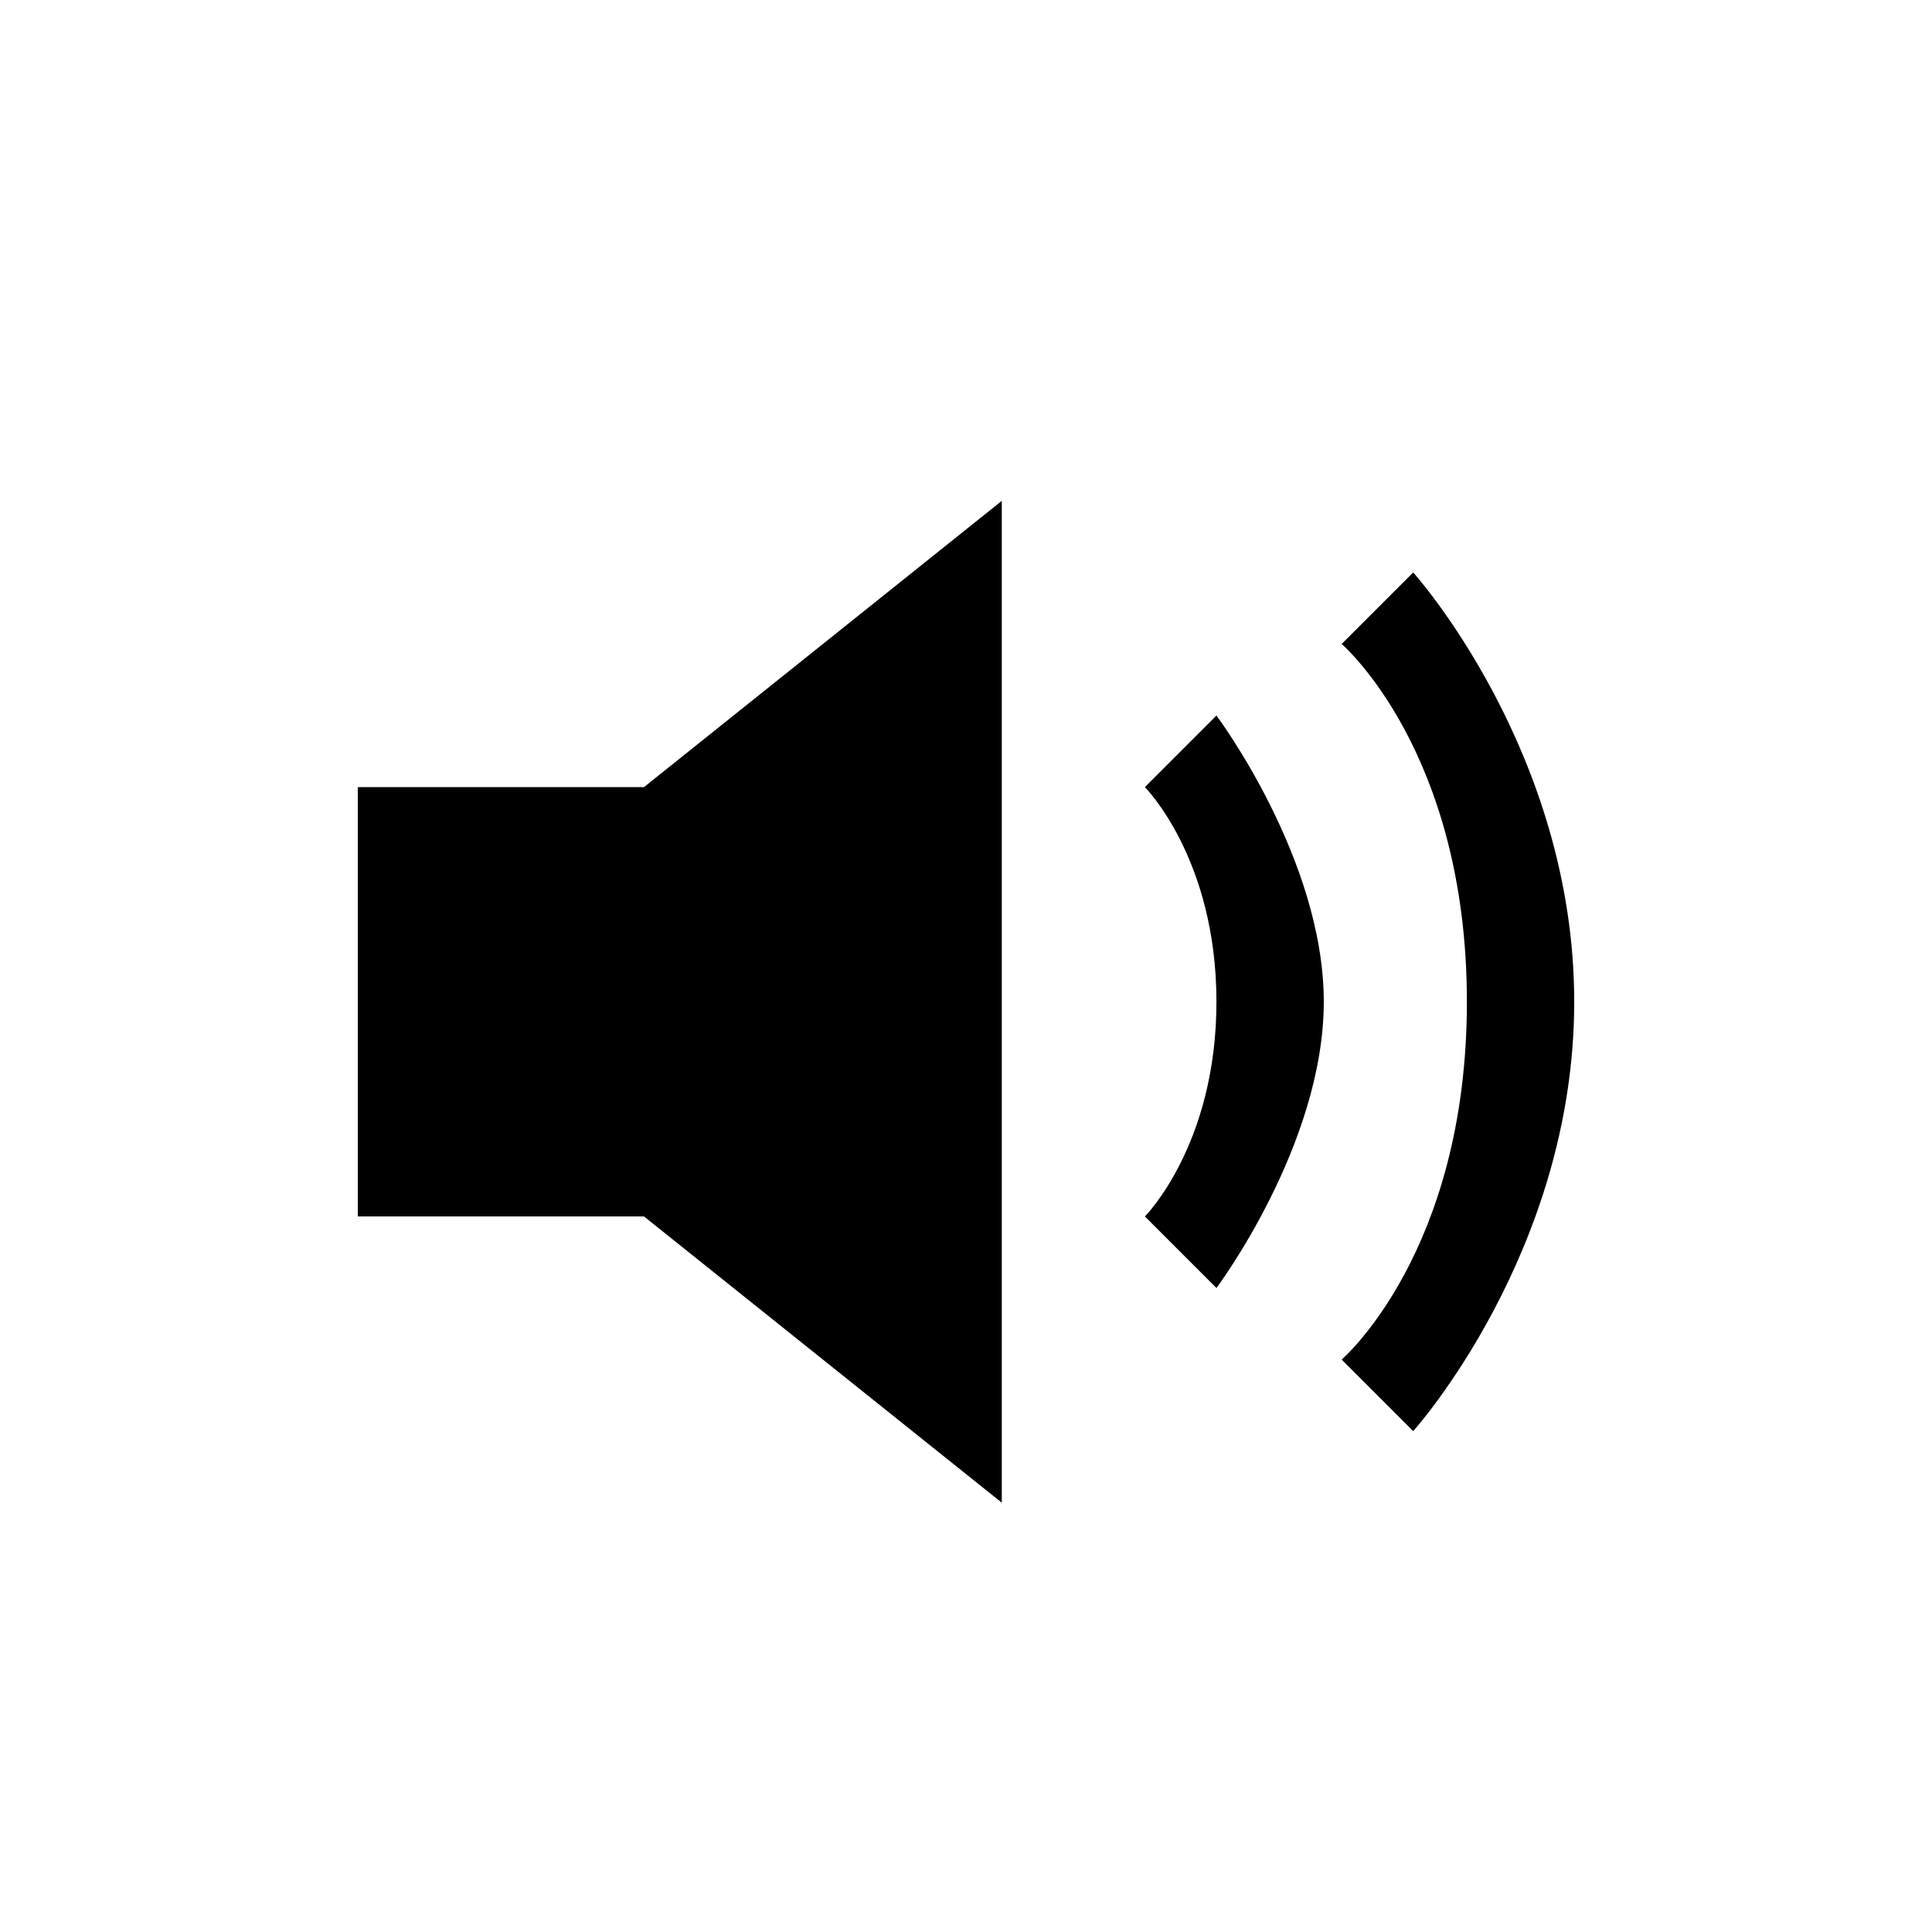
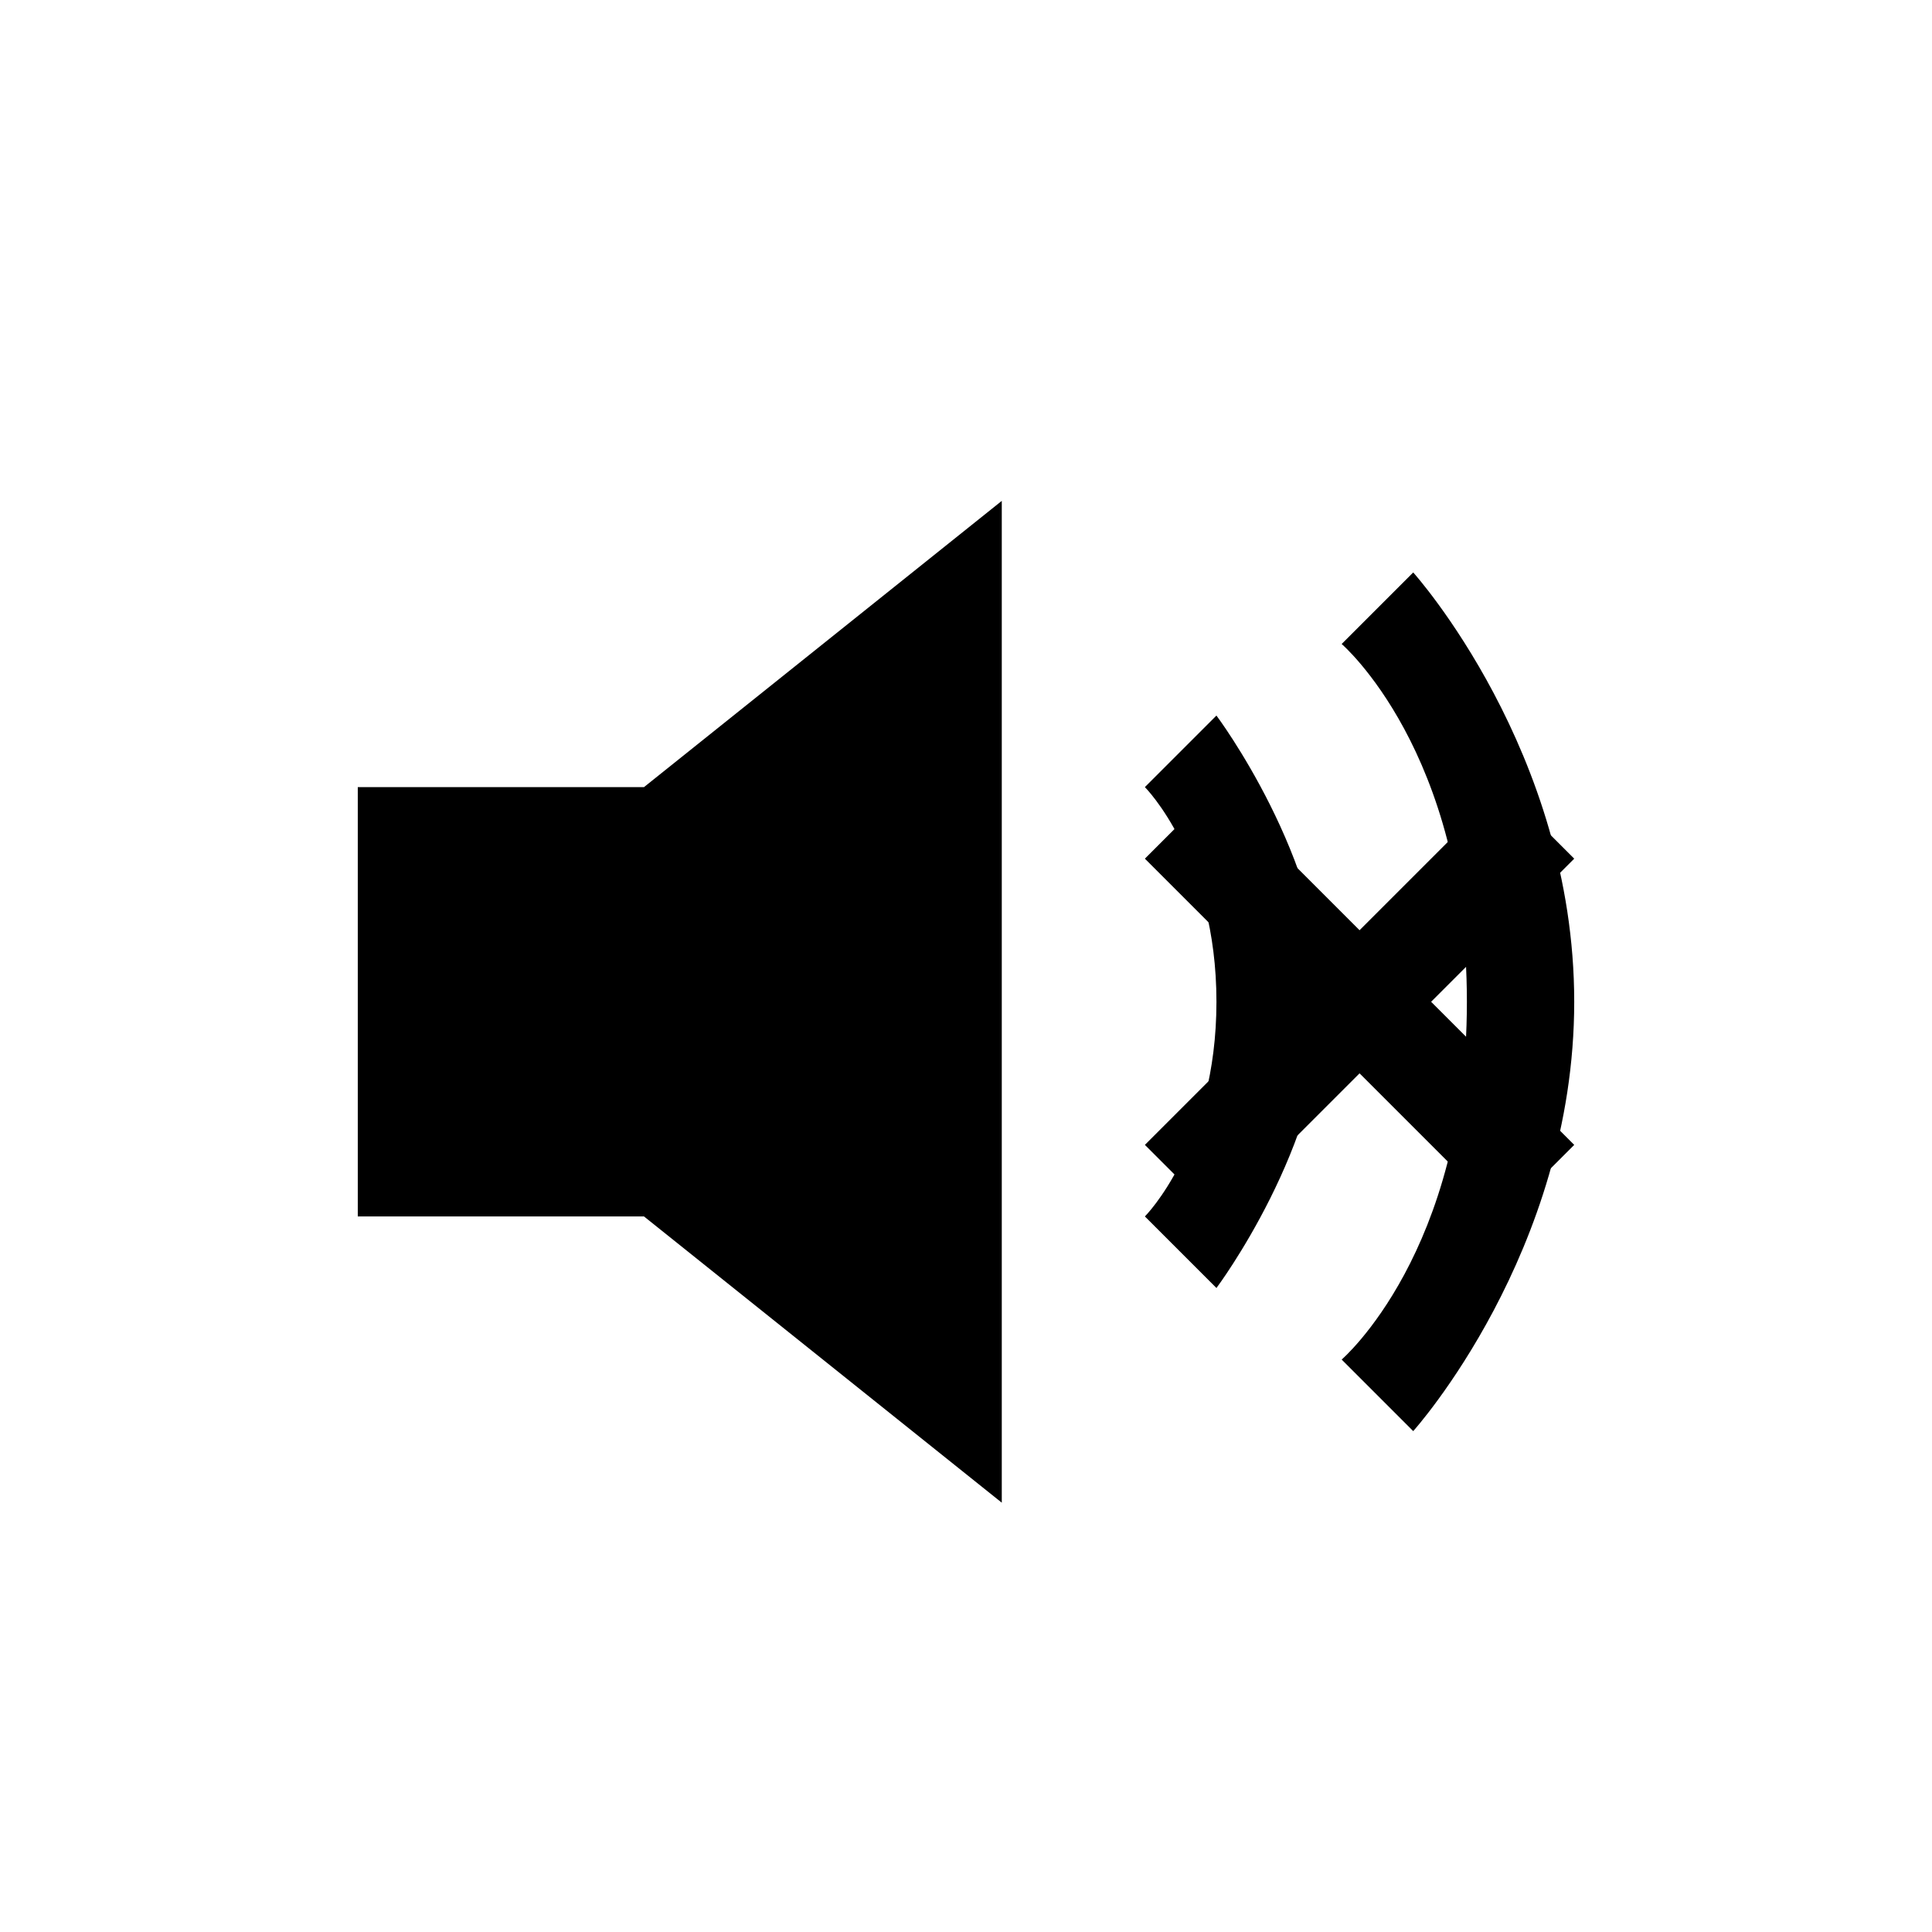
<svg xmlns="http://www.w3.org/2000/svg" height="27" width="27" version="1.1">
  <path d="M5,11L9,11L14,7L14,21L9,17L5,17" />
+   <path d="M22,12L21,11L19,13L17,11L16,12L18,14L16,16L17,17L19,15L21,17L22,16L20,14" />
  <path d="M16,11L17,10C17,10,18.5,12,18.5,14C18.5,16,17,18,17,18L16,17C16,17,17,16,17,14C17,12,16,11,16,11" />
  <path d="M18.75,9L19.75,8C19.75,8,22,10.5,22,14C22,17.5,19.75,20,19.75,20L18.75,19C18.75,19,20.5,17.5,20.5,14C20.5,10.5,18.75,9,18.75,9" />
</svg>
